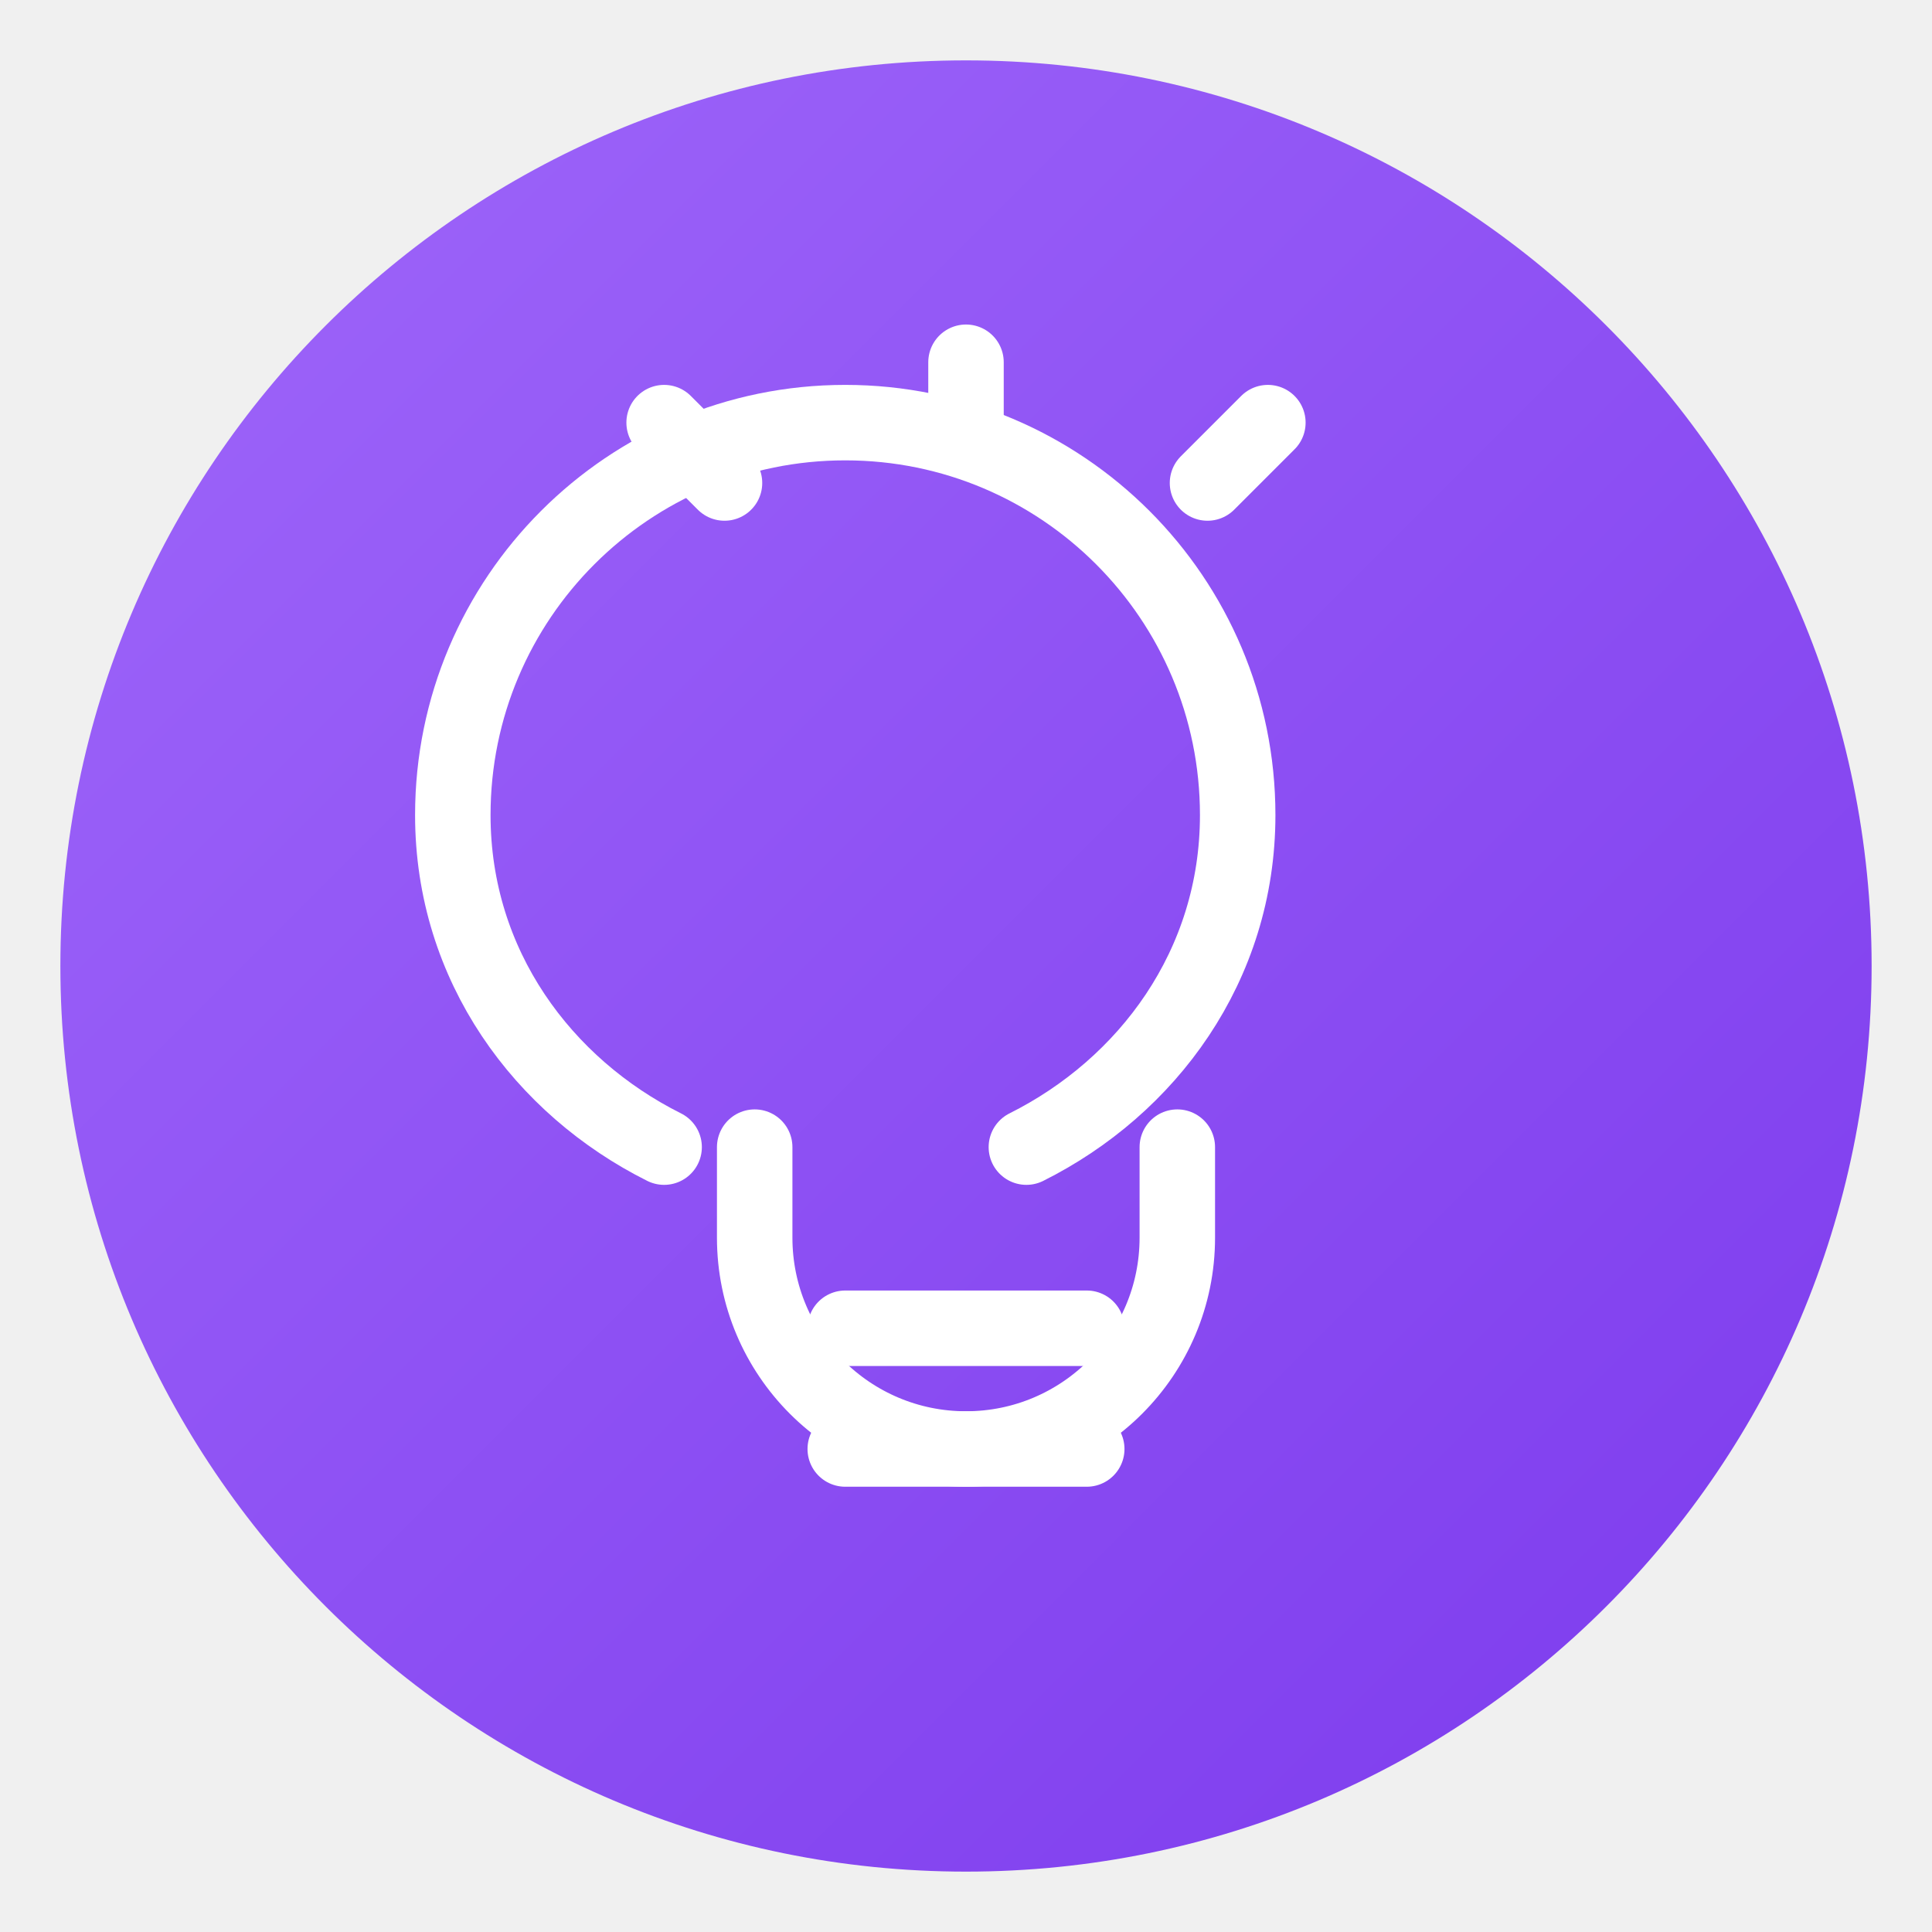
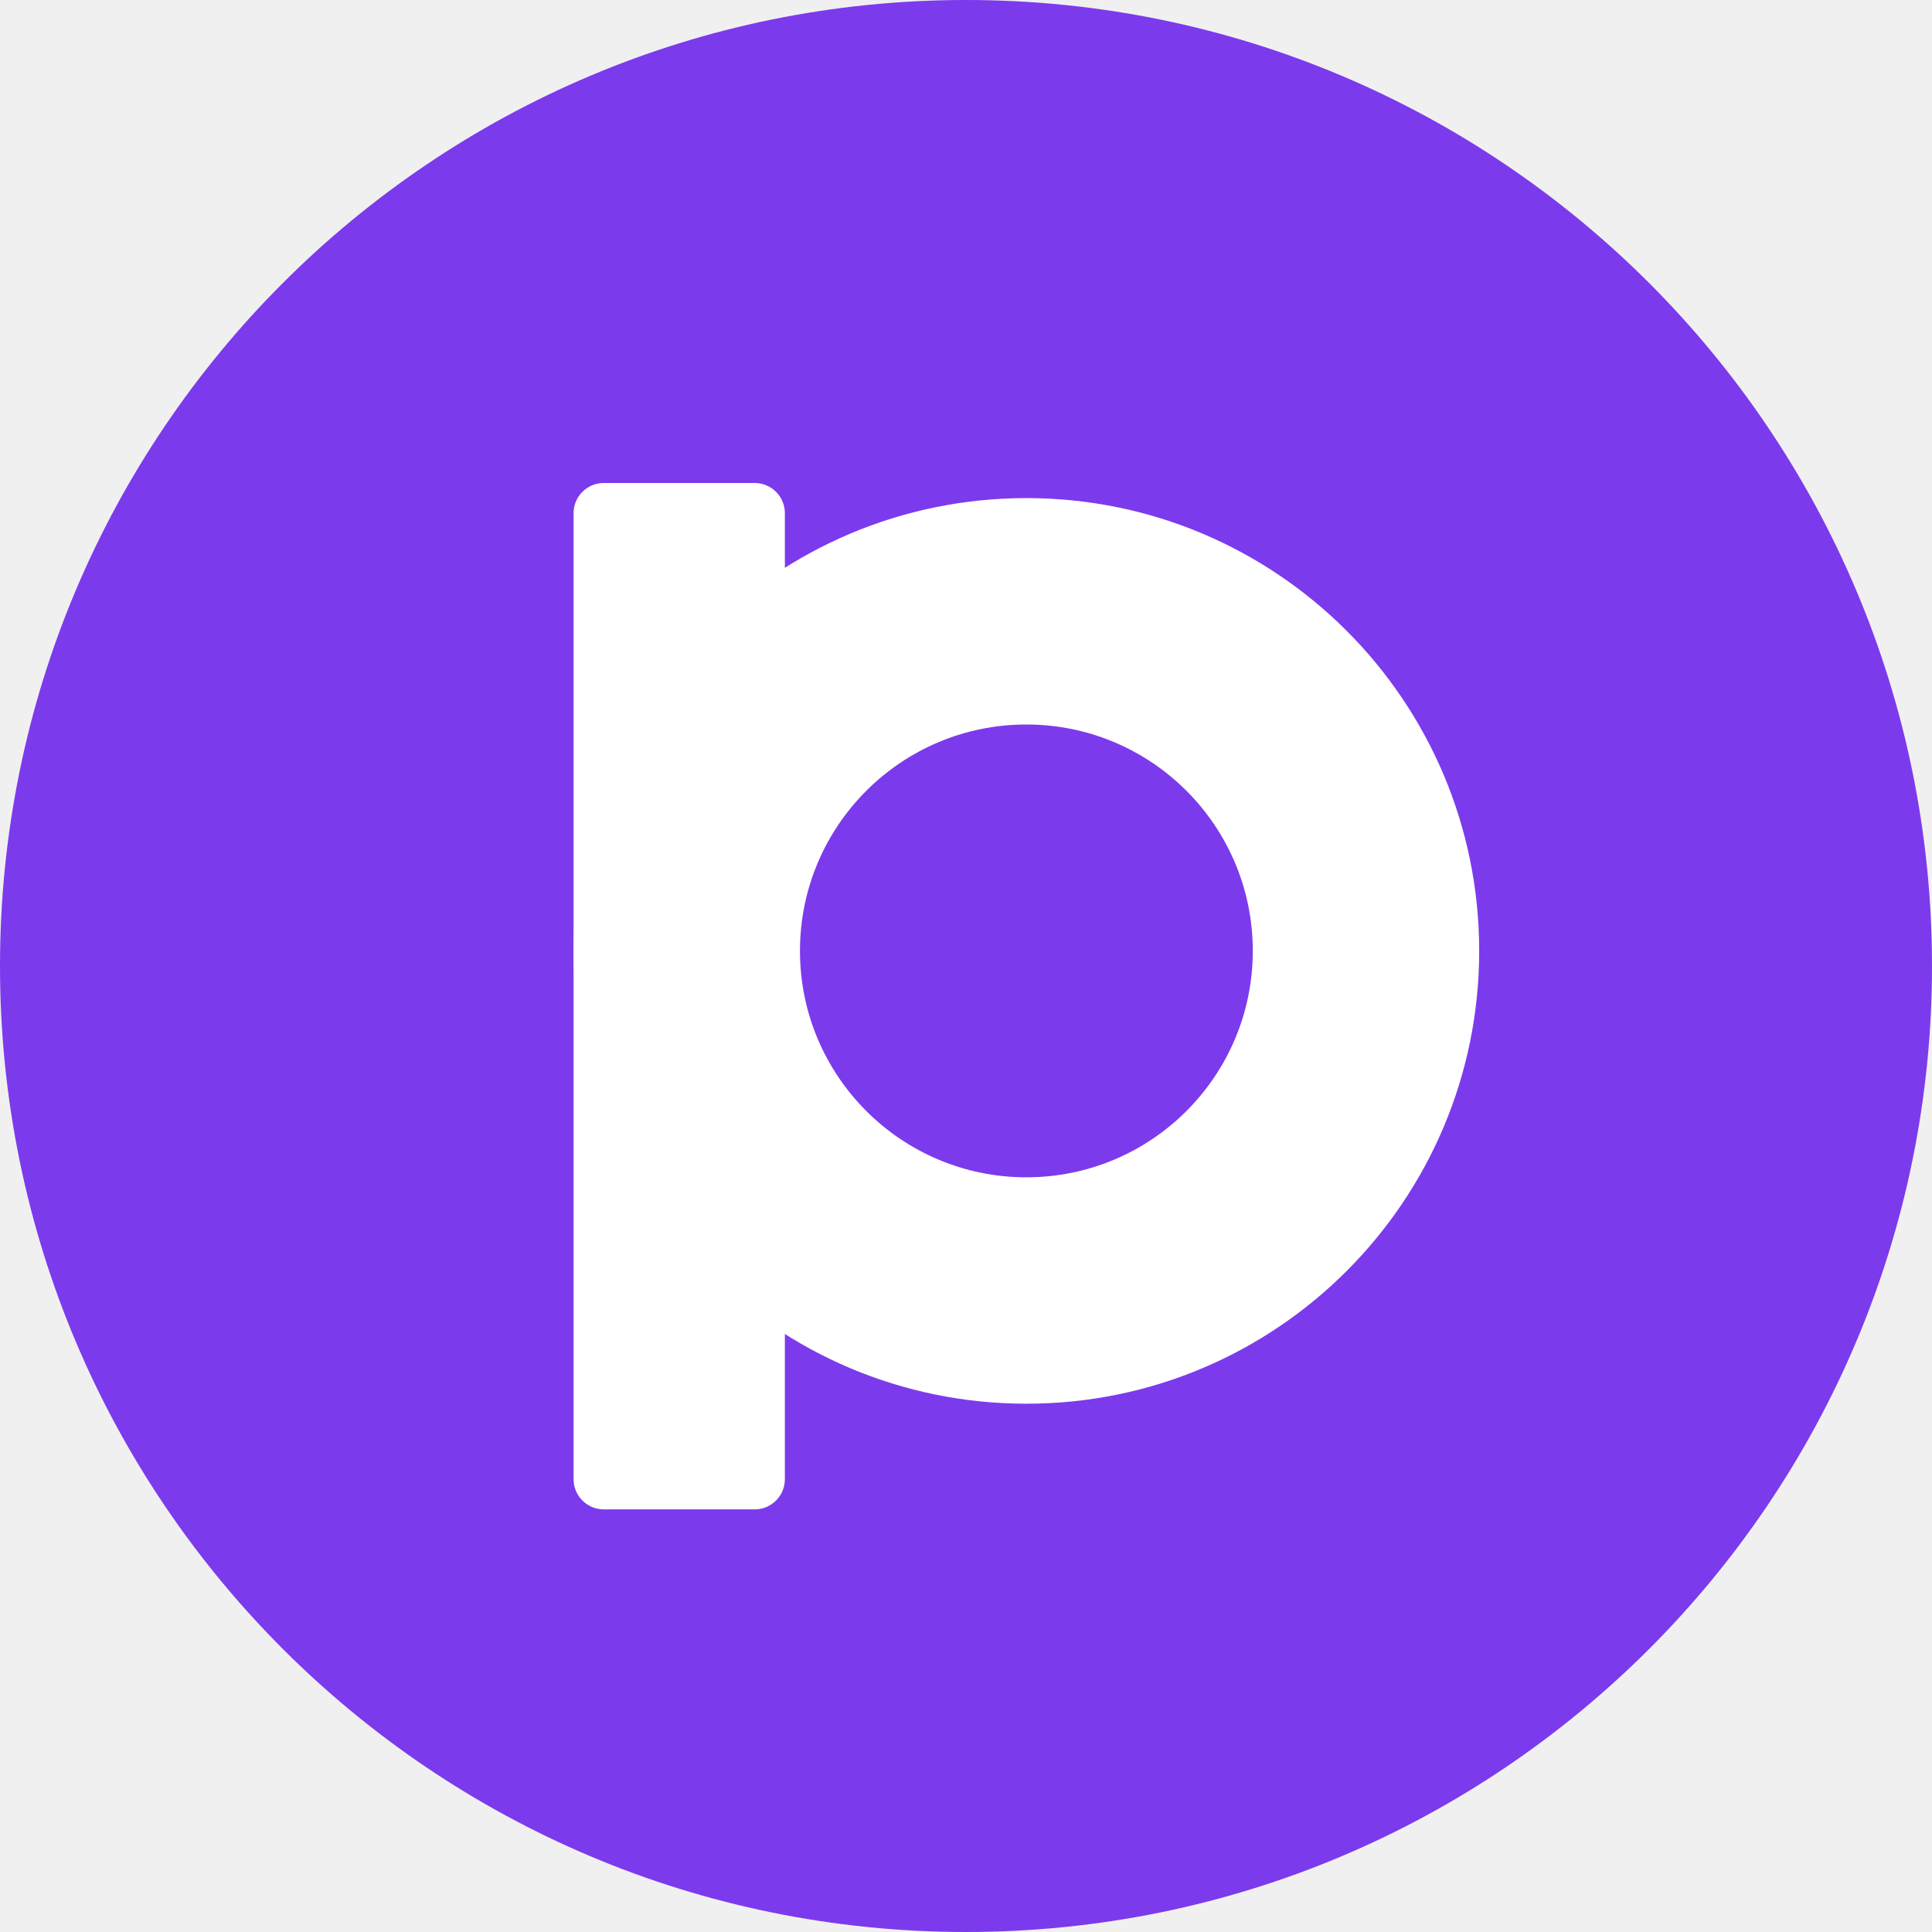
- <svg xmlns="http://www.w3.org/2000/svg" viewBox="0 0 64 64">
-   <defs>
-     <linearGradient id="g" x1="0" y1="0" x2="1" y2="1">
-       <stop offset="0%" stop-color="#9F67FA" />
-       <stop offset="100%" stop-color="#7C3AED" />
-     </linearGradient>
-   </defs>
-   <circle cx="32" cy="32" r="30" fill="url(#g)" />
-   <g fill="none" stroke="#fff" stroke-width="2.5" stroke-linecap="round" stroke-linejoin="round">
-     <path d="M22 38c-4-2-7-6-7-11a13 13 0 0 1 26 0c0 5-3 9-7 11" />
-     <path d="M25 38v3a7 7 0 0 0 14 0v-3" />
-     <path d="M28 44h8" />
-     <path d="M28 48h8" />
-     <path d="M32 14v-2" />
-     <path d="M24 16l-2-2" />
-     <path d="M40 16l2-2" />
+ <svg xmlns="http://www.w3.org/2000/svg" viewBox="0 0 64 64" role="img" aria-label="psytalk.pro">
+   <circle cx="32" cy="32" r="32" fill="#7C3AED" />
+   <g fill="#fff">
+     <rect x="19" y="16" width="7" height="34" rx="1" />
+     <path fill-rule="evenodd" d="M34 16.5a15 15 0 1 1 0 30 15 15 0 0 1 0-30Zm0 7.5a7.5 7.5 0 1 0 0 15 7.5 7.5 0 0 0 0-15Z" />
  </g>
</svg>
